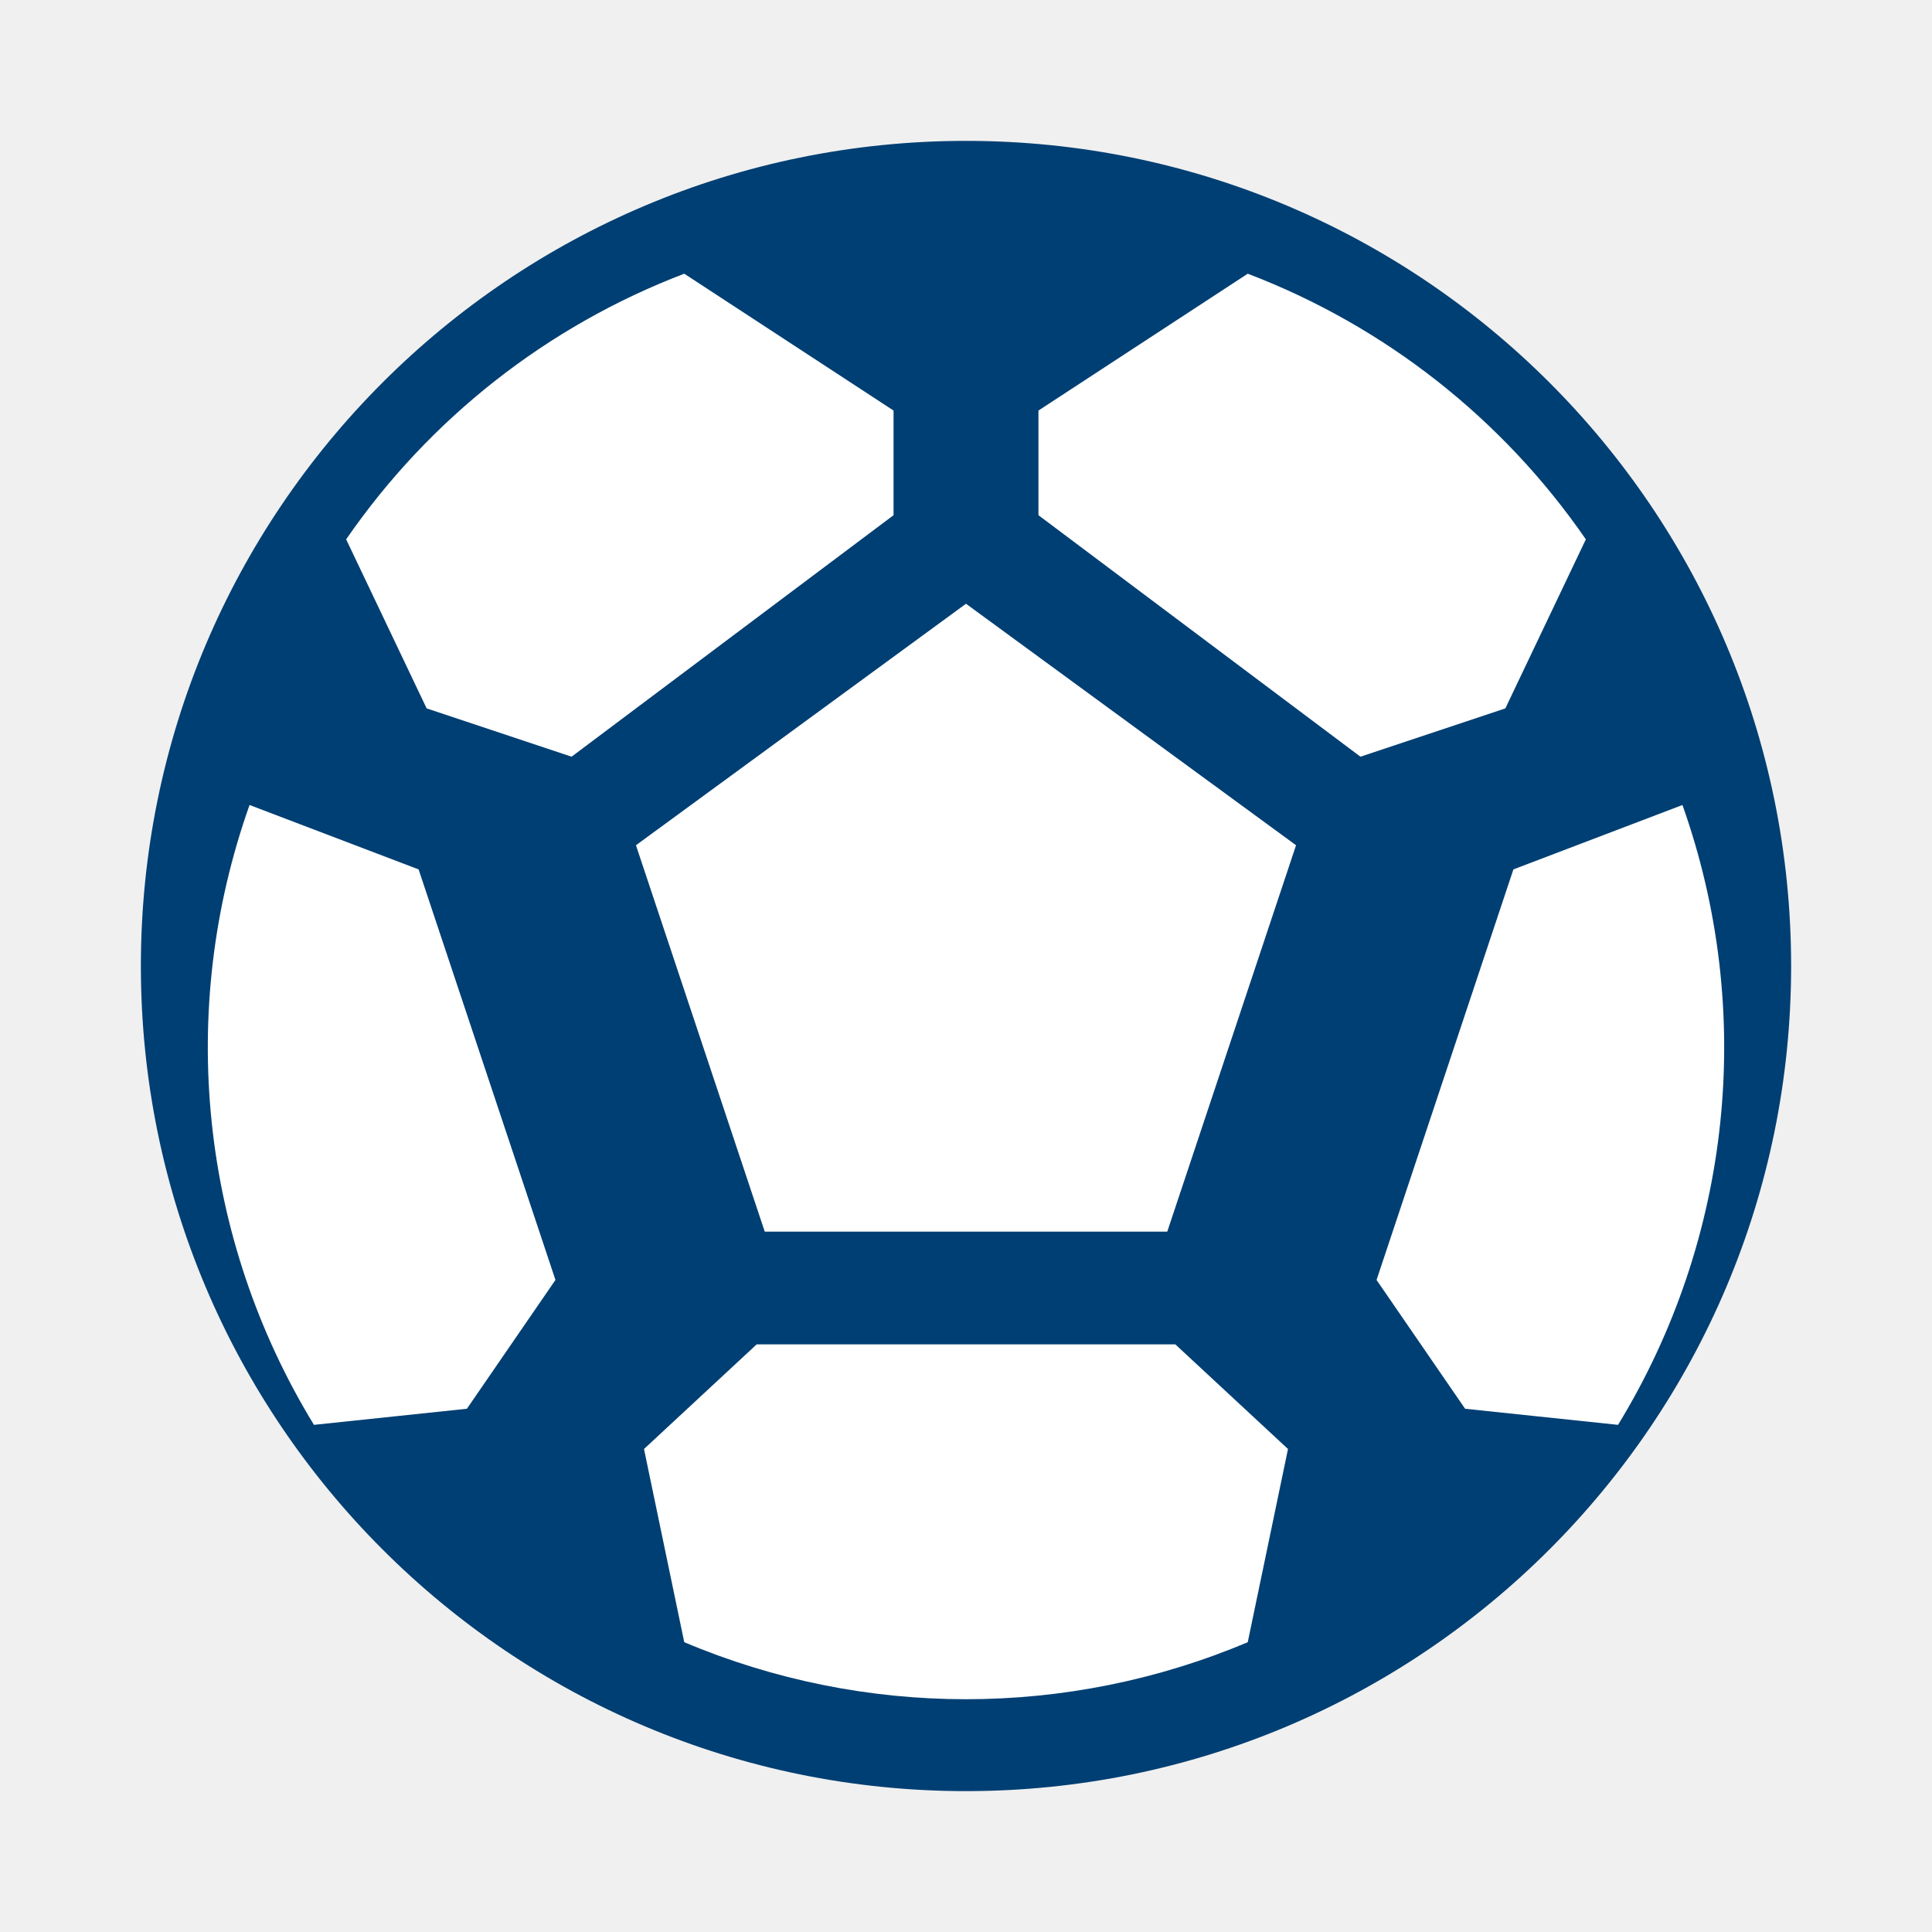
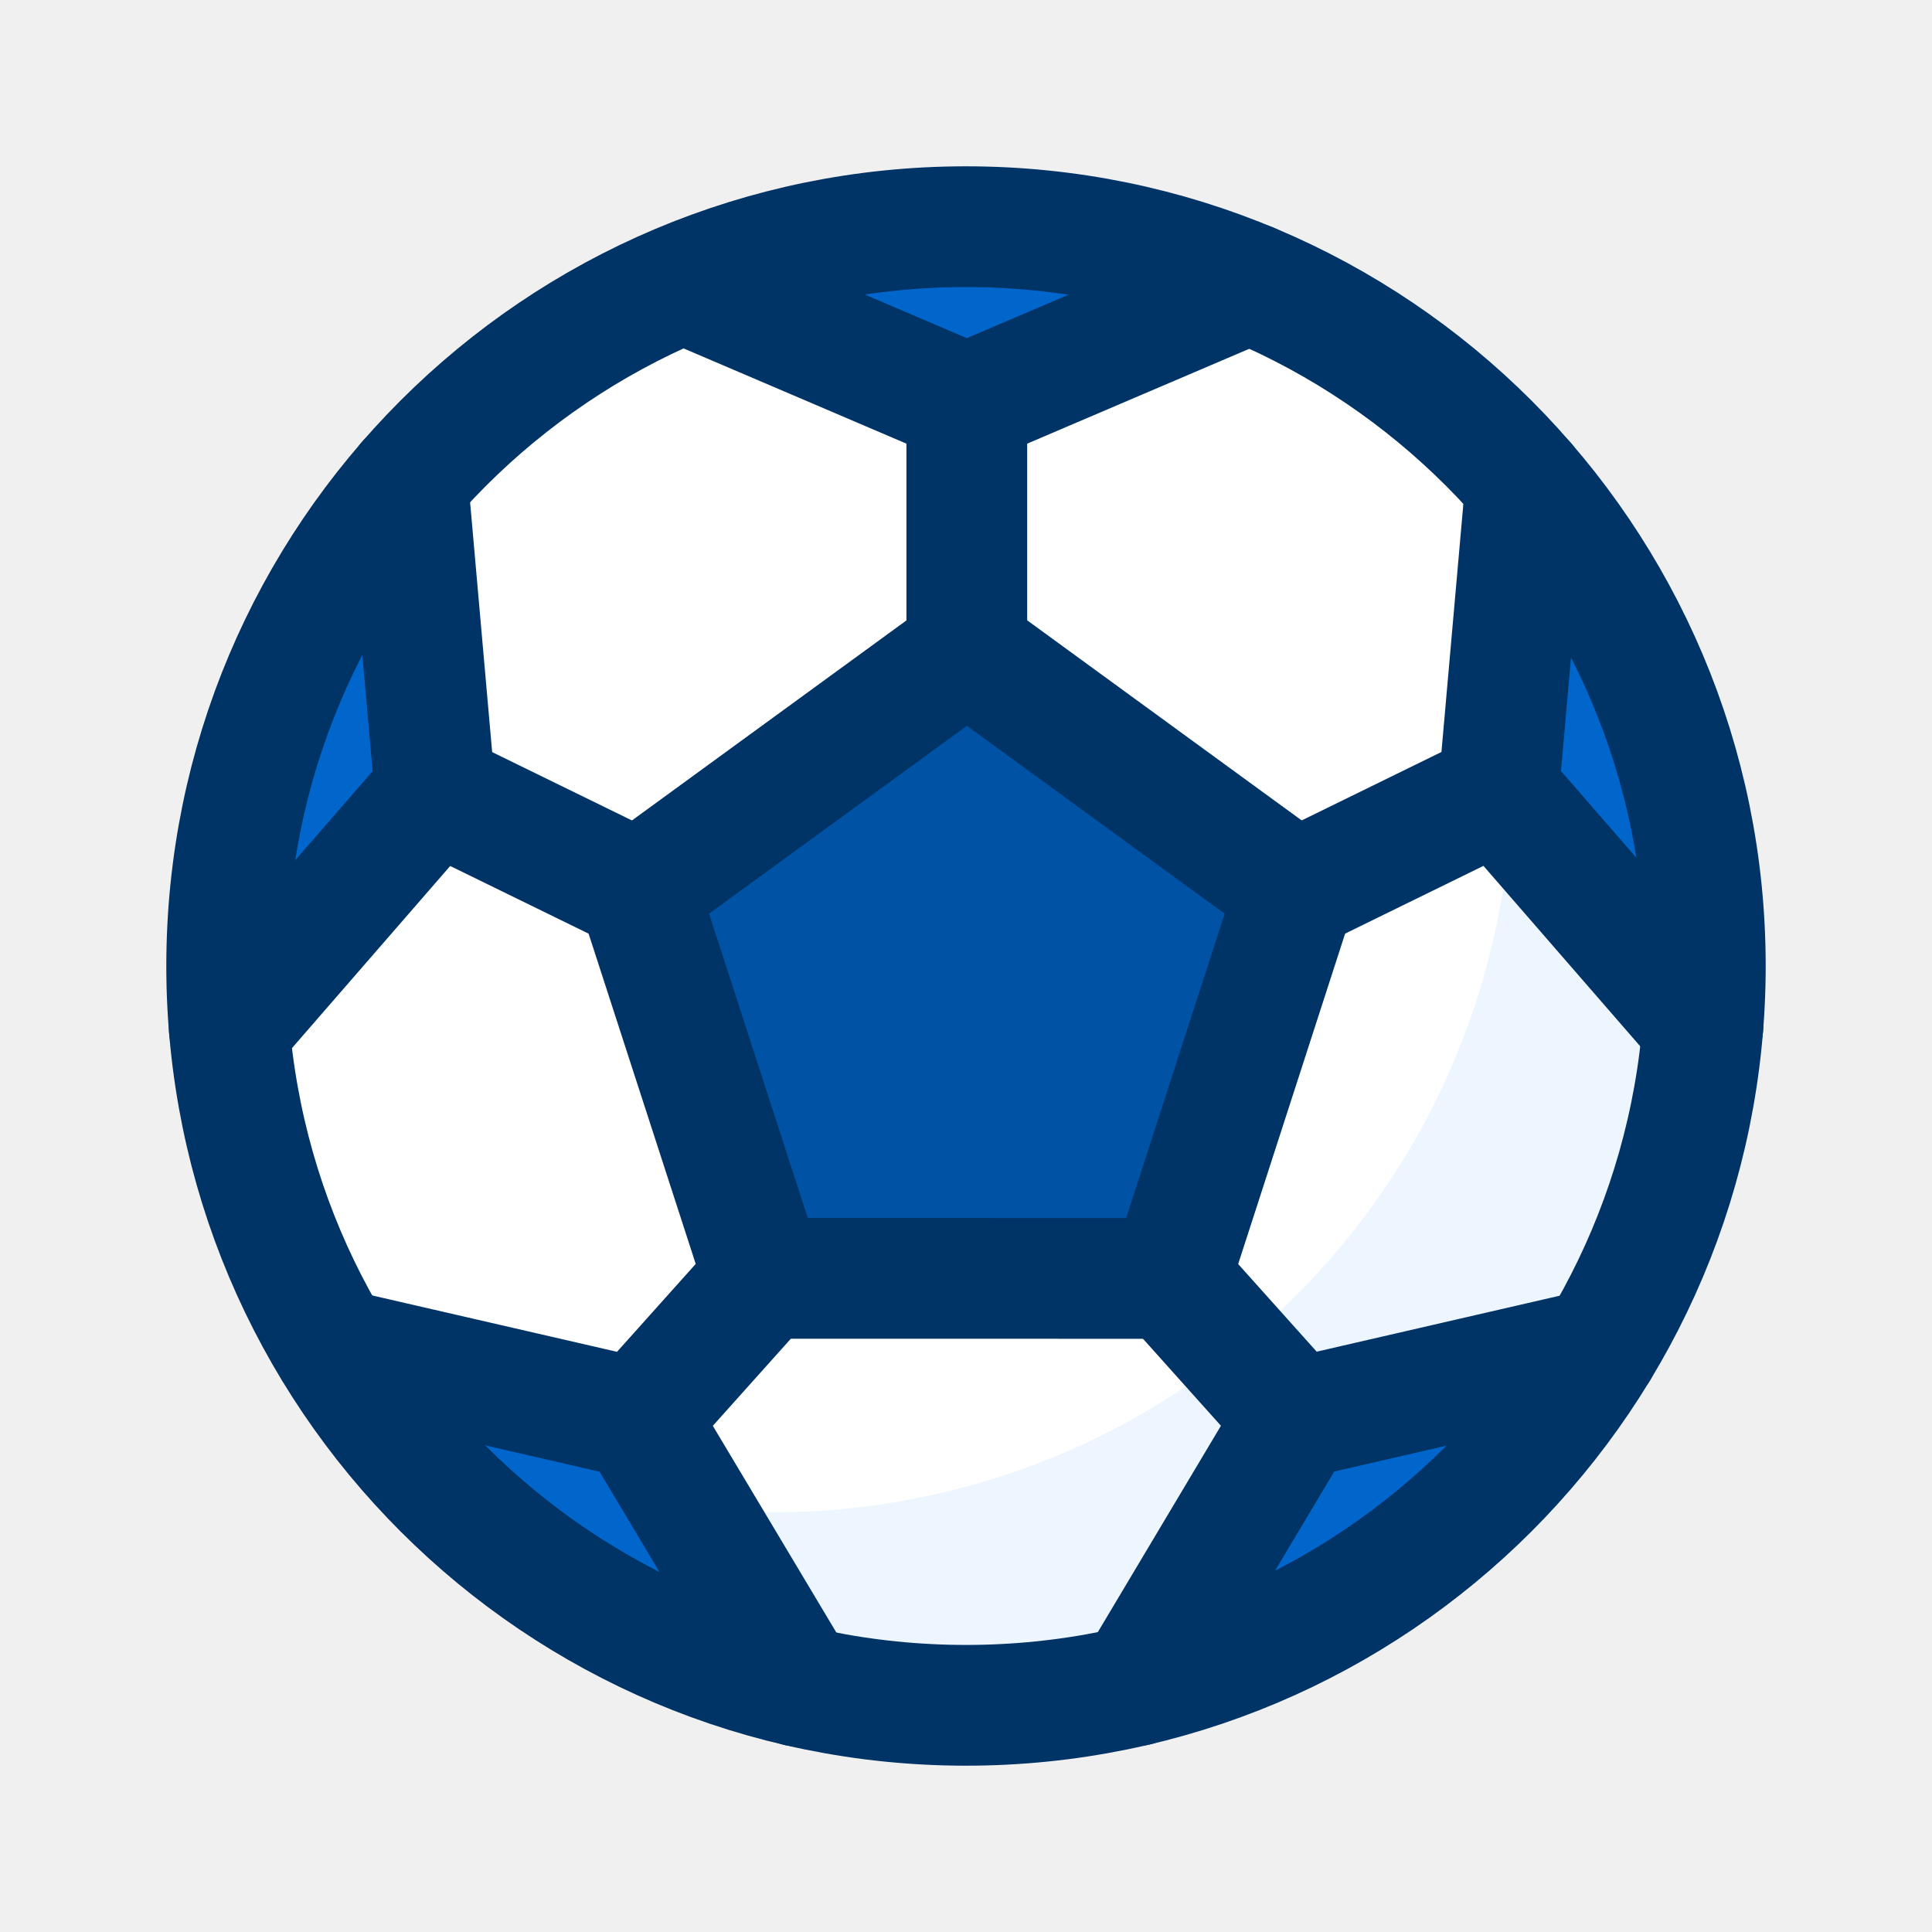
- <svg xmlns="http://www.w3.org/2000/svg" fill="none" viewBox="0 0 24 24">
-   <circle cx="12" cy="12" r="10.25" fill="#003F73" />
-   <path fill="#fff" d="m12 7.5 4.1 3-1.6 4.8h-5l-1.6-4.8ZM8.5 3.4l2.6 1.7v1.3l-4 3-1.8-.6-1-2.1a9 9 0 0 1 4.2-3.3m7 0a9 9 0 0 1 4.2 3.3l-1 2.1-1.8.6-4-3V5.1ZM3.1 10l2.1.8 1.7 5.1-1.1 1.6-1.9.2a9 9 0 0 1-.8-7.7m17.8 0a9 9 0 0 1-.8 7.7l-1.9-.2-1.1-1.6 1.7-5.1ZM8 18l1.4-1.3h5.2L16 18l-.5 2.4a9 9 0 0 1-7 0Z" />
+ <svg xmlns="http://www.w3.org/2000/svg" id="kb-FOOT-icon" fill="none" viewBox="0 0 24 24" aria-label="" class="kb-min-w-[22px] kb-w-icon-[22px] kb-h-[22px] kb-shrink-0 kb-self-start" data-qa="sport-icon">
+   <path fill="#fff" d="M12 2.816a9.184 9.184 0 1 0 0 18.368 9.184 9.184 0 0 0 0-18.368" />
+   <path fill="#EDF6FE" d="M17.184 4.42A9.184 9.184 0 0 1 4.42 17.185 9.184 9.184 0 1 0 17.184 4.42" />
+   <path fill="#06C" d="M5.064 5.98a9.15 9.15 0 0 0-2.215 6.793l2.555-2.942zm10.457-2.464a9.2 9.2 0 0 0-7.028-.004l3.52 1.503zm5.633 9.233q.03-.37.03-.749a9.15 9.15 0 0 0-2.23-5.998l-.338 3.827zM4.139 16.75a9.2 9.2 0 0 0 5.775 4.194l-1.987-3.321zm9.975 4.189a9.2 9.2 0 0 0 5.745-4.185l-3.766.867z" />
+   <path fill="#0052A5" stroke="#036" stroke-linecap="round" stroke-linejoin="round" stroke-width="1.5" d="m9.489 15.88-1.562-4.816 4.084-2.976 4.083 2.976-1.559 4.817z" />
+   <path stroke="#036" stroke-linecap="round" stroke-linejoin="round" stroke-width="1.5" d="m15.522 3.516-3.512 1.5-3.51-1.5M4.146 16.752l3.782.871 1.986 3.323m4.2-.006 1.98-3.319 3.765-.867M5.064 5.98l.34 3.851m0 0-2.556 2.942m2.557-2.942 2.522 1.233m13.227 1.686-2.538-2.921m0 0 .338-3.827m-.338 3.827-2.522 1.235M12.01 5.015v3.073m2.524 7.793 1.559 1.74m-6.605-1.74-1.56 1.742" />
+   <path stroke="#036" stroke-linecap="round" stroke-linejoin="round" stroke-width="1.5" d="M12 2.816a9.184 9.184 0 1 0 0 18.368 9.184 9.184 0 0 0 0-18.368" />
</svg>
